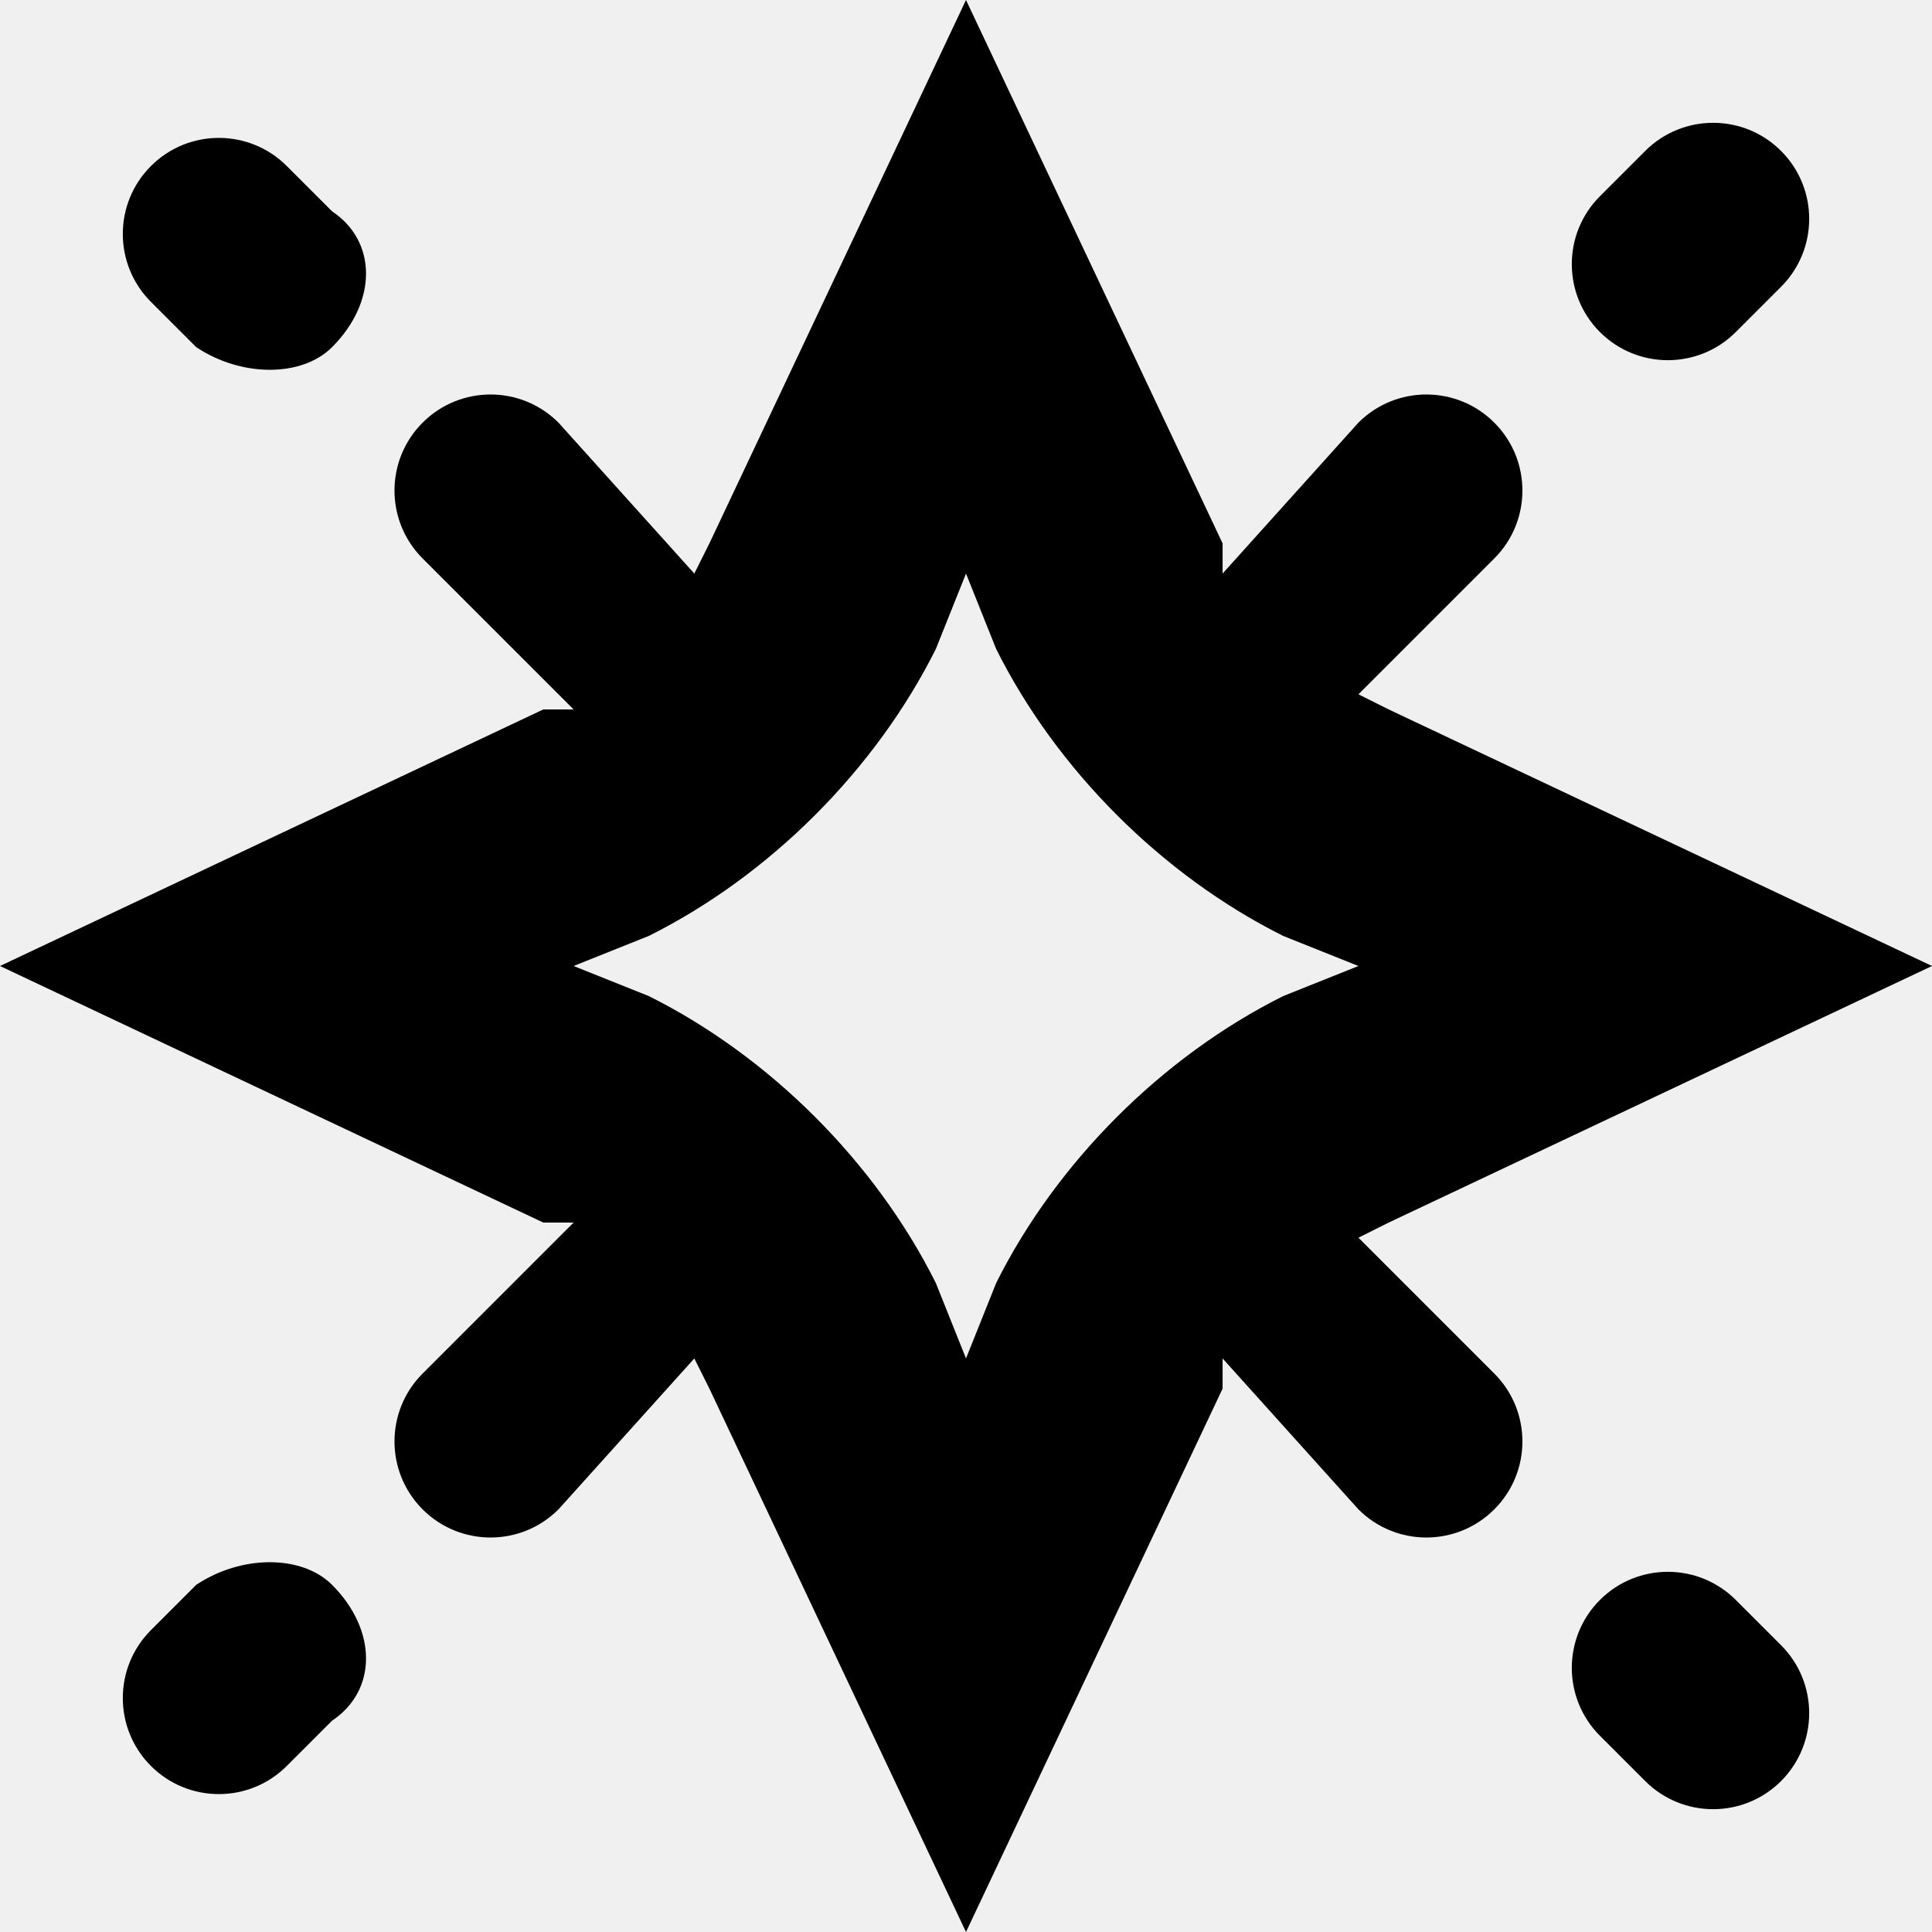
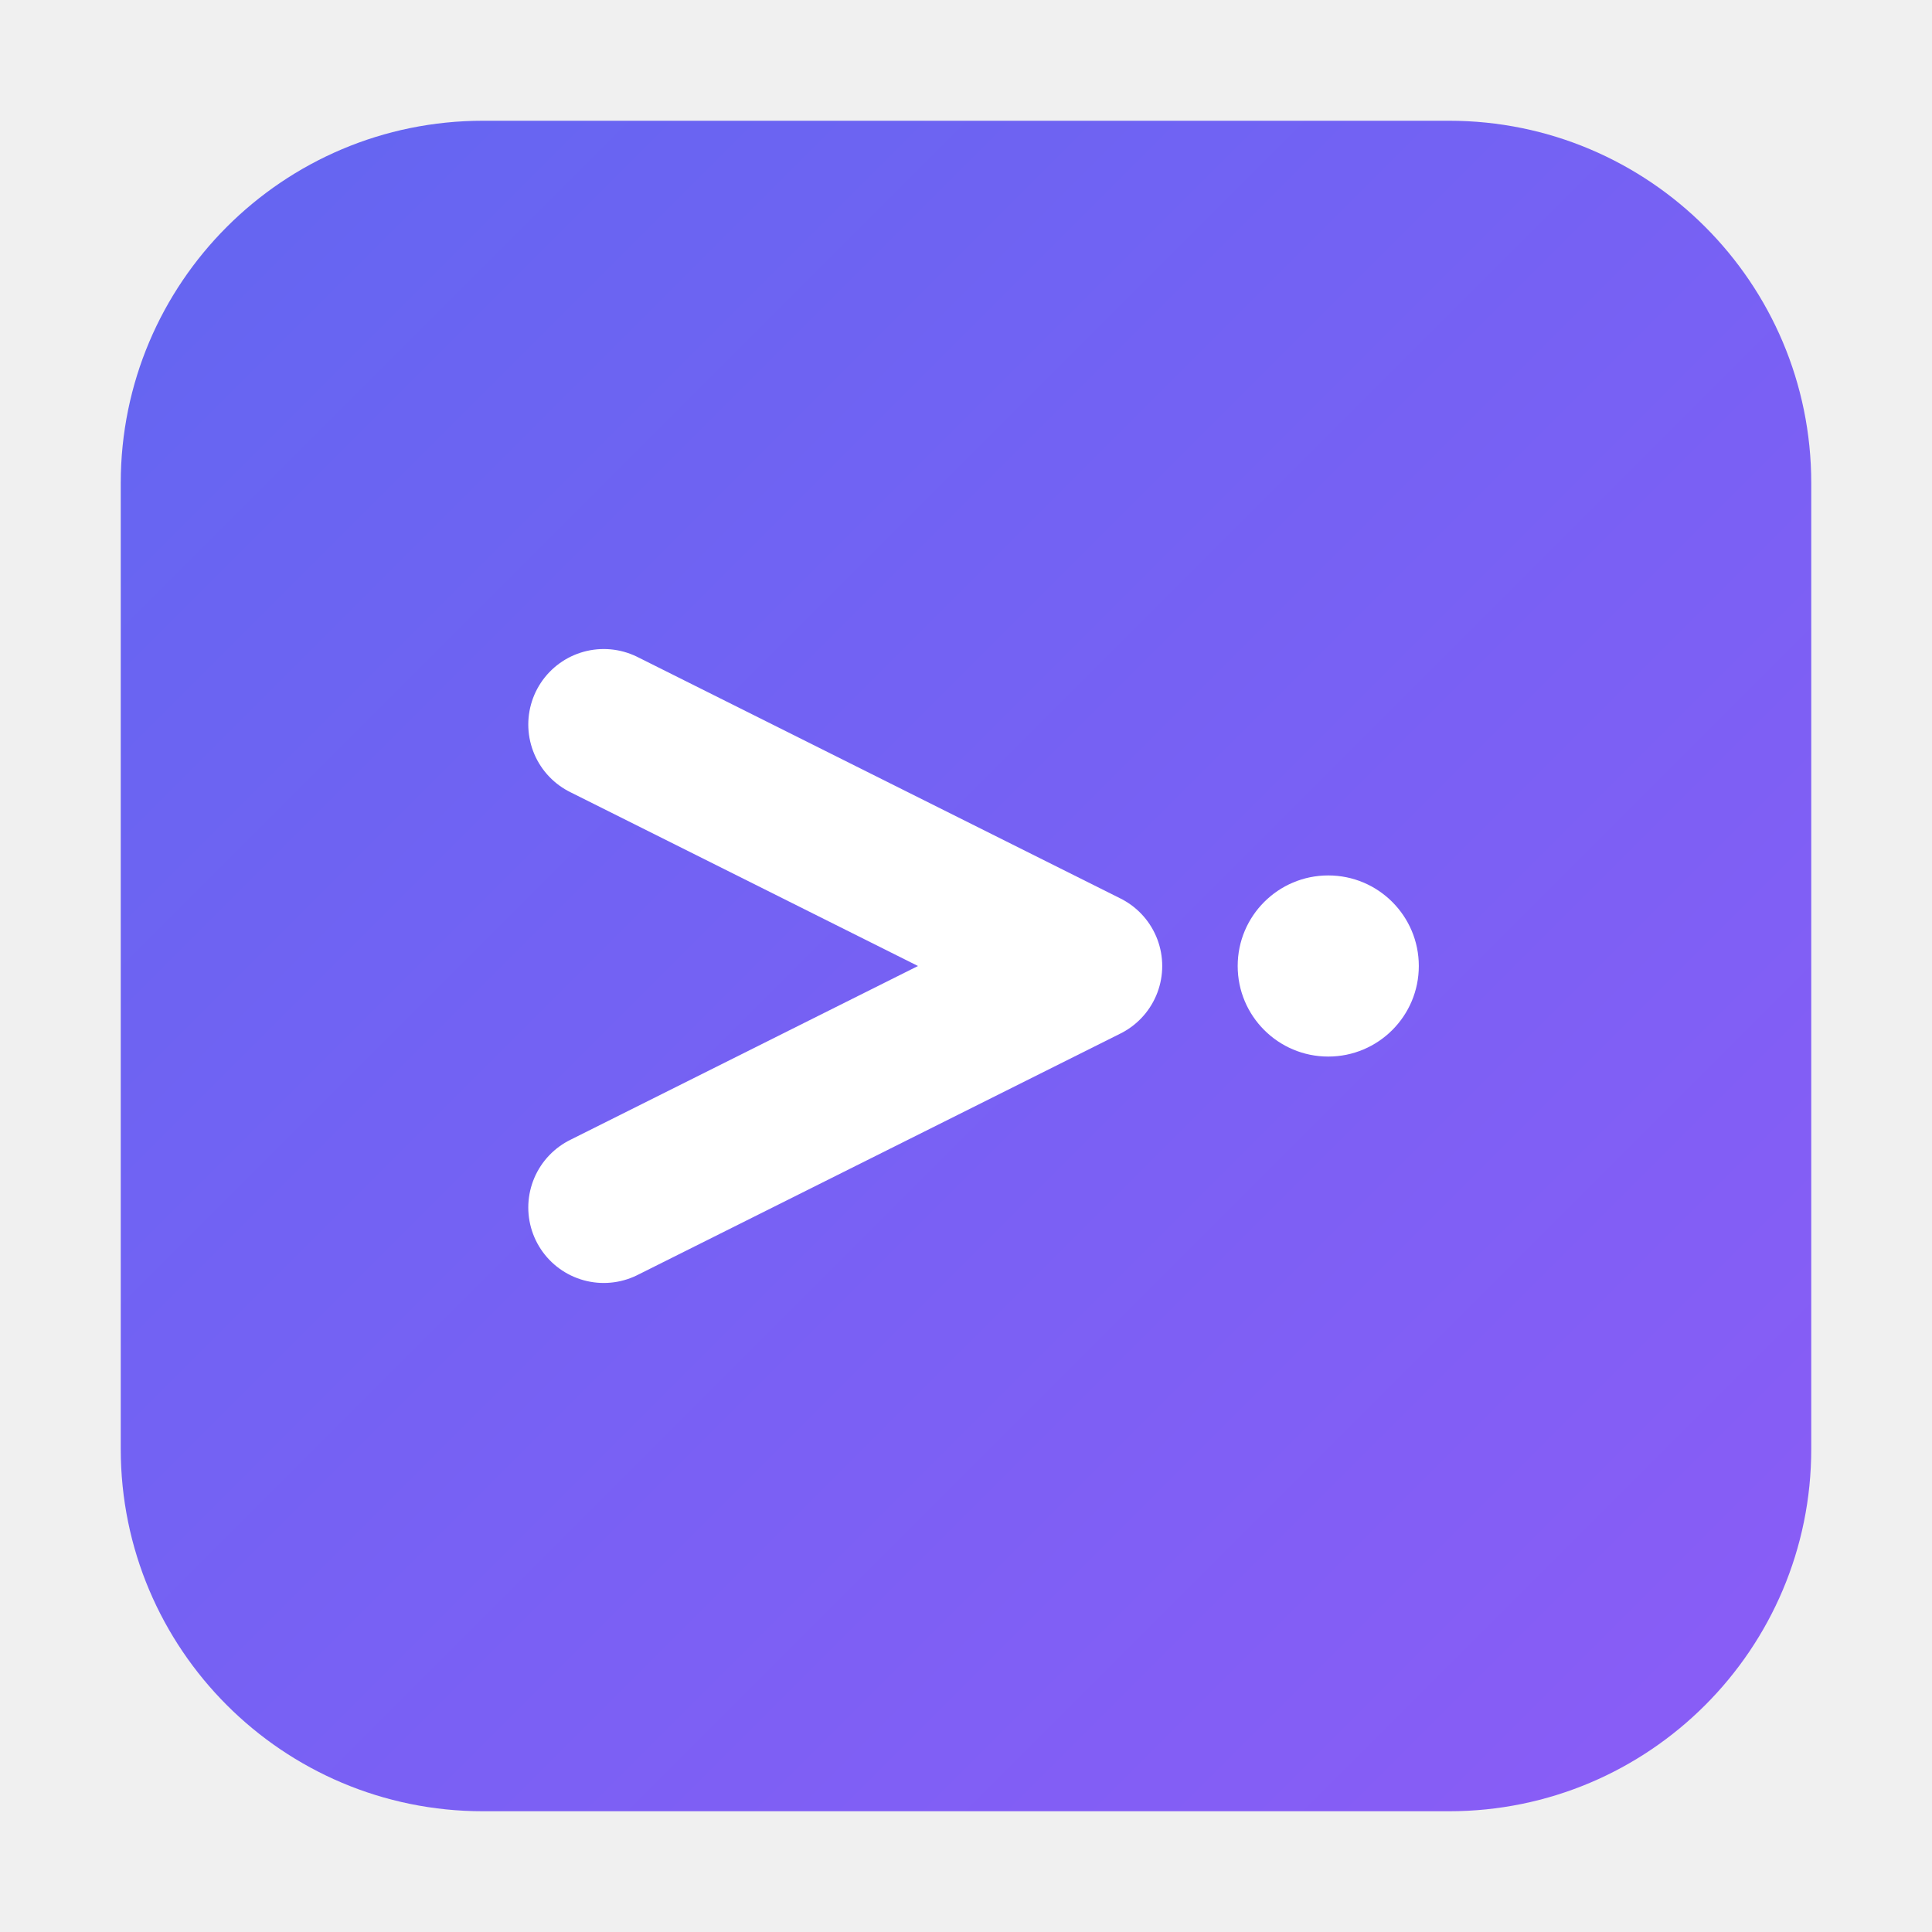
- <svg xmlns="http://www.w3.org/2000/svg" viewBox="0 0 128 128">
-   <path fill-rule="evenodd" d="M81 36 64 0 47 36l-1 2-9-10a6 6 0 0 0-9 9l10 10h-2L0 64l36 17h2L28 91a6 6 0 1 0 9 9l9-10 1 2 17 36 17-36v-2l9 10a6 6 0 1 0 9-9l-9-9 2-1 36-17-36-17-2-1 9-9a6 6 0 1 0-9-9l-9 10v-2Zm-17 2-2 5c-4 8-11 15-19 19l-5 2 5 2c8 4 15 11 19 19l2 5 2-5c4-8 11-15 19-19l5-2-5-2c-8-4-15-11-19-19l-2-5Z" clip-rule="evenodd" />
-   <path d="M118 19a6 6 0 0 0-9-9l-3 3a6 6 0 1 0 9 9l3-3Zm-96 4c-2 2-6 2-9 0l-3-3a6 6 0 1 1 9-9l3 3c3 2 3 6 0 9Zm0 82c-2-2-6-2-9 0l-3 3a6 6 0 1 0 9 9l3-3c3-2 3-6 0-9Zm96 4a6 6 0 0 1-9 9l-3-3a6 6 0 1 1 9-9l3 3Z" />
-   <style>path{fill:#000}@media (prefers-color-scheme:dark){path{fill:#fff}}</style>
+ <svg xmlns="http://www.w3.org/2000/svg" viewBox="0 0 128 128" fill="none">
+   <defs>
+     <linearGradient id="grad" x1="0%" y1="0%" x2="100%" y2="100%">
+       <stop offset="0%" style="stop-color:#6366f1;stop-opacity:1" />
+       <stop offset="100%" style="stop-color:#8b5cf6;stop-opacity:1" />
+     </linearGradient>
+   </defs>
+   <rect x="8" y="8" width="112" height="112" rx="24" fill="url(#grad)" />
+   <path d="M40 48 L72 64 L40 80" stroke="white" stroke-width="10" fill="none" stroke-linecap="round" stroke-linejoin="round" />
+   <circle cx="88" cy="64" r="6" fill="white" />
</svg>
